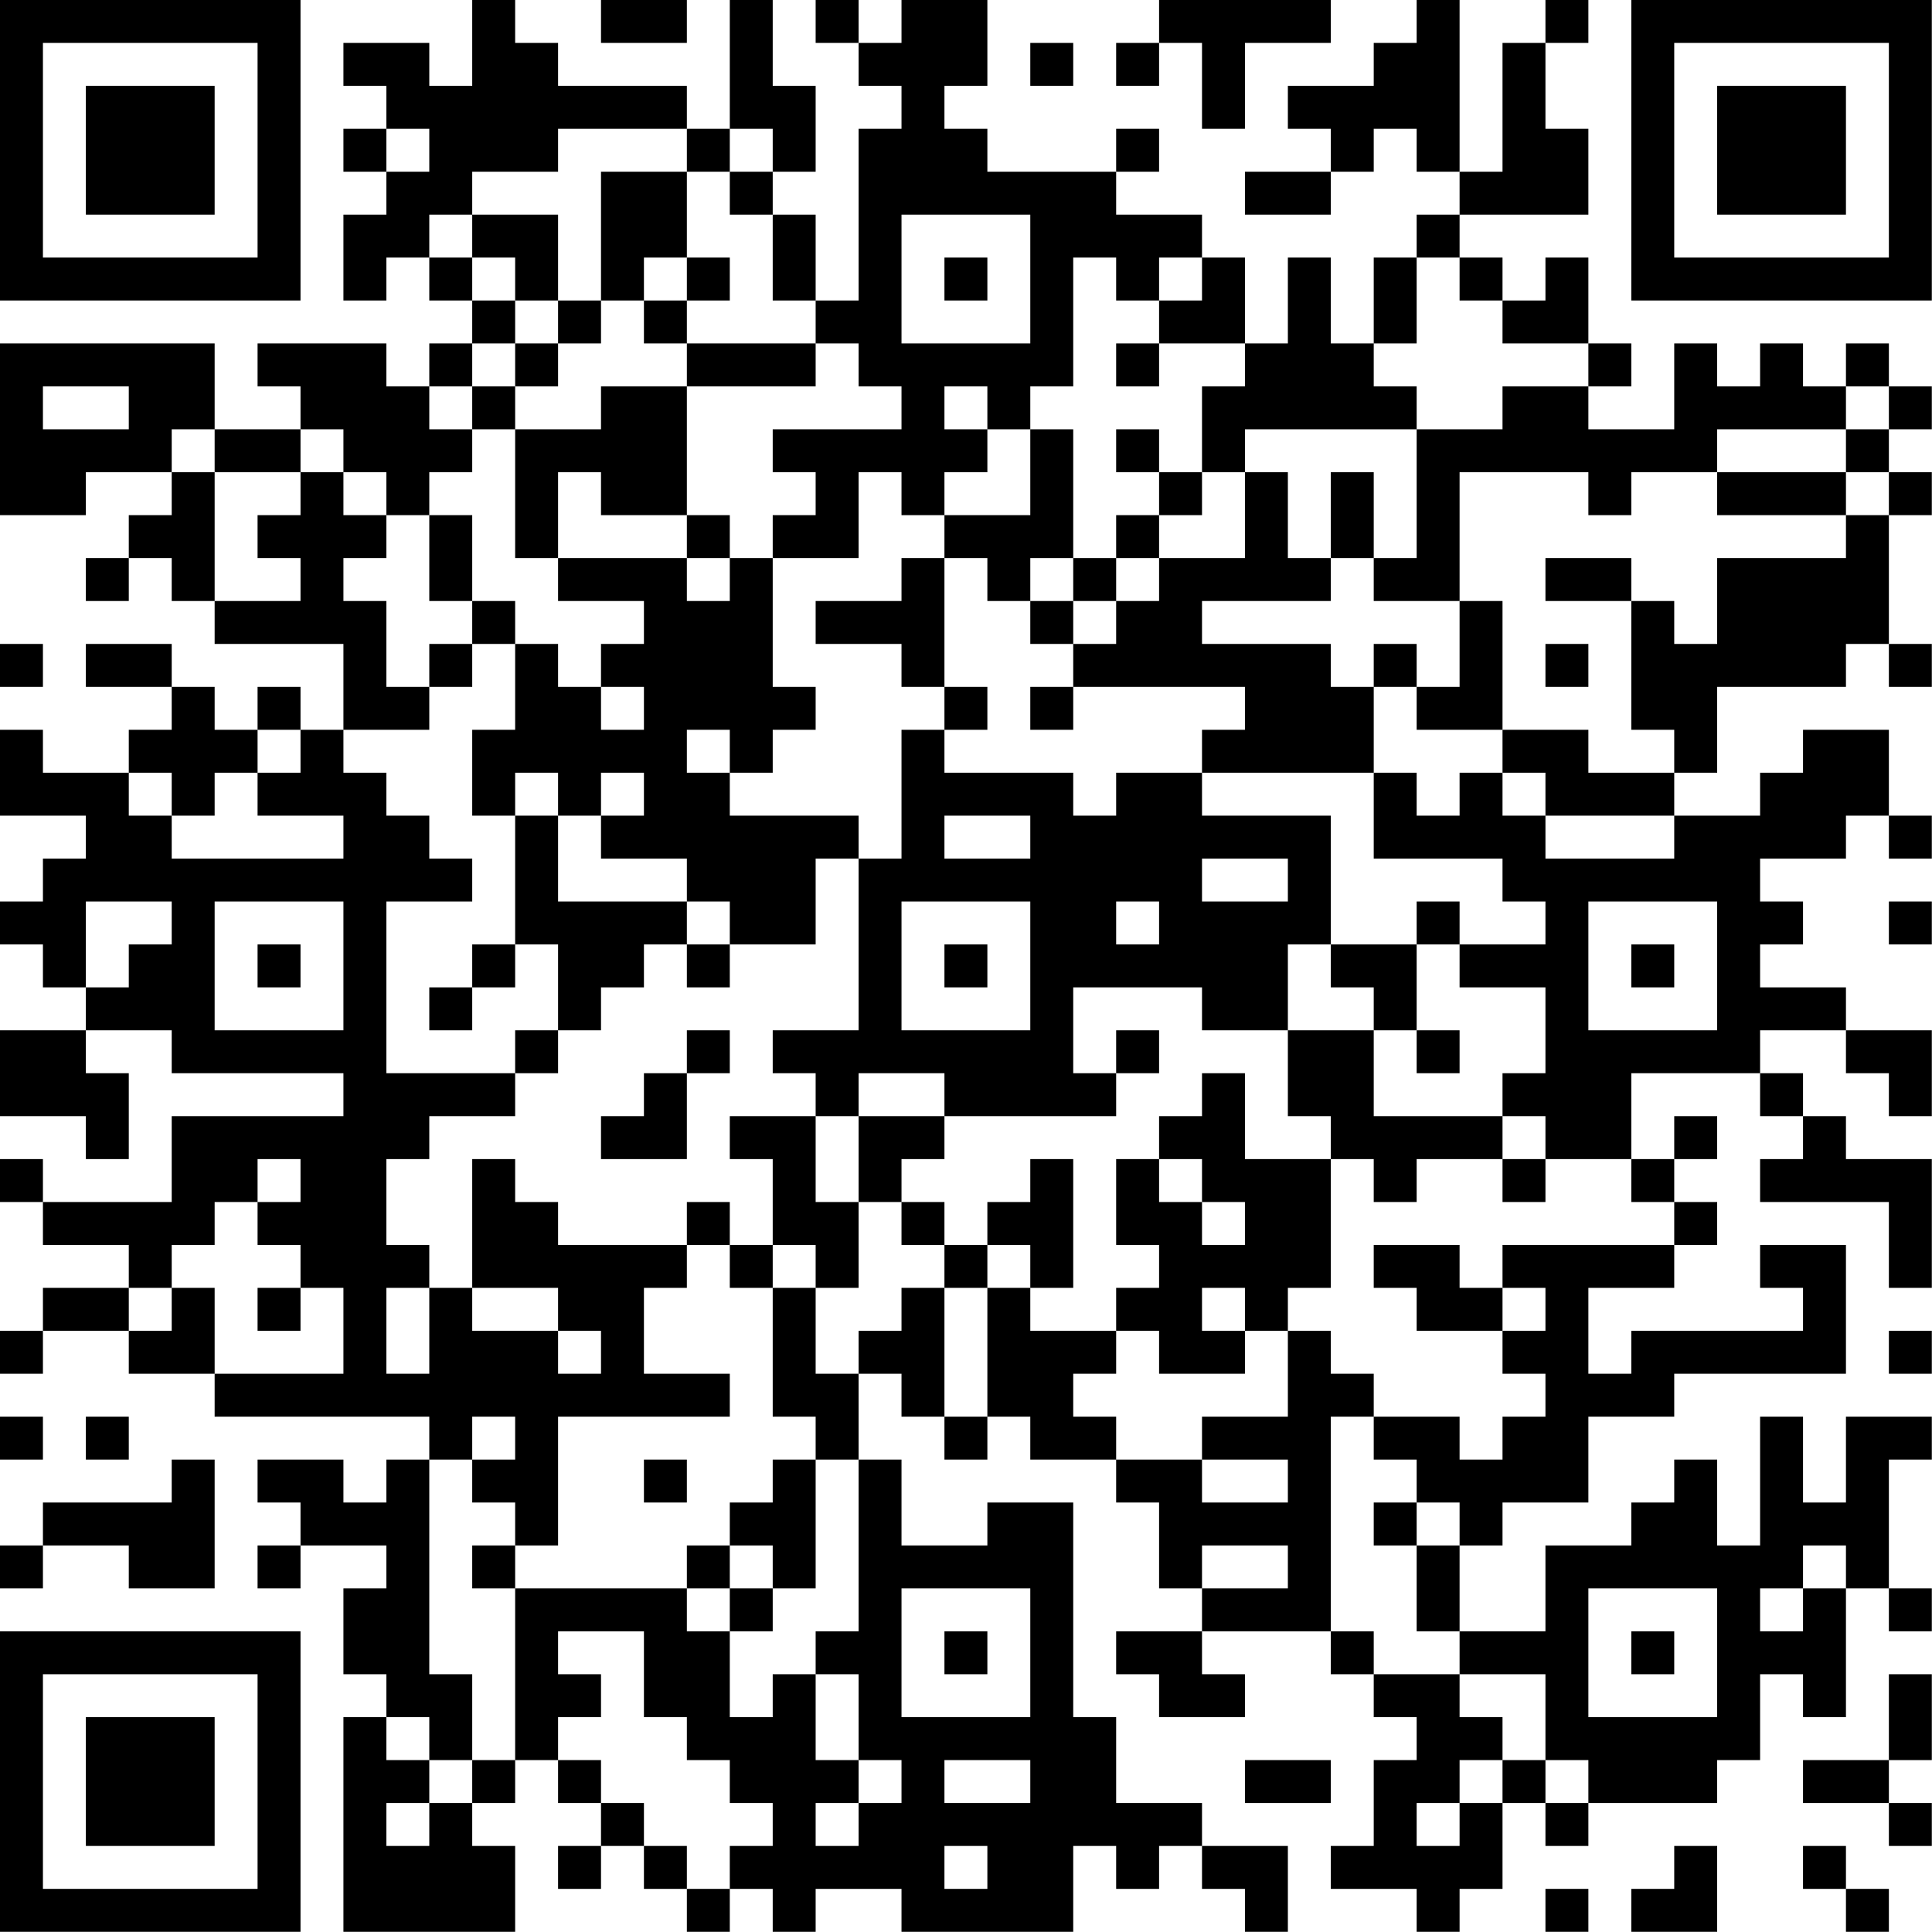
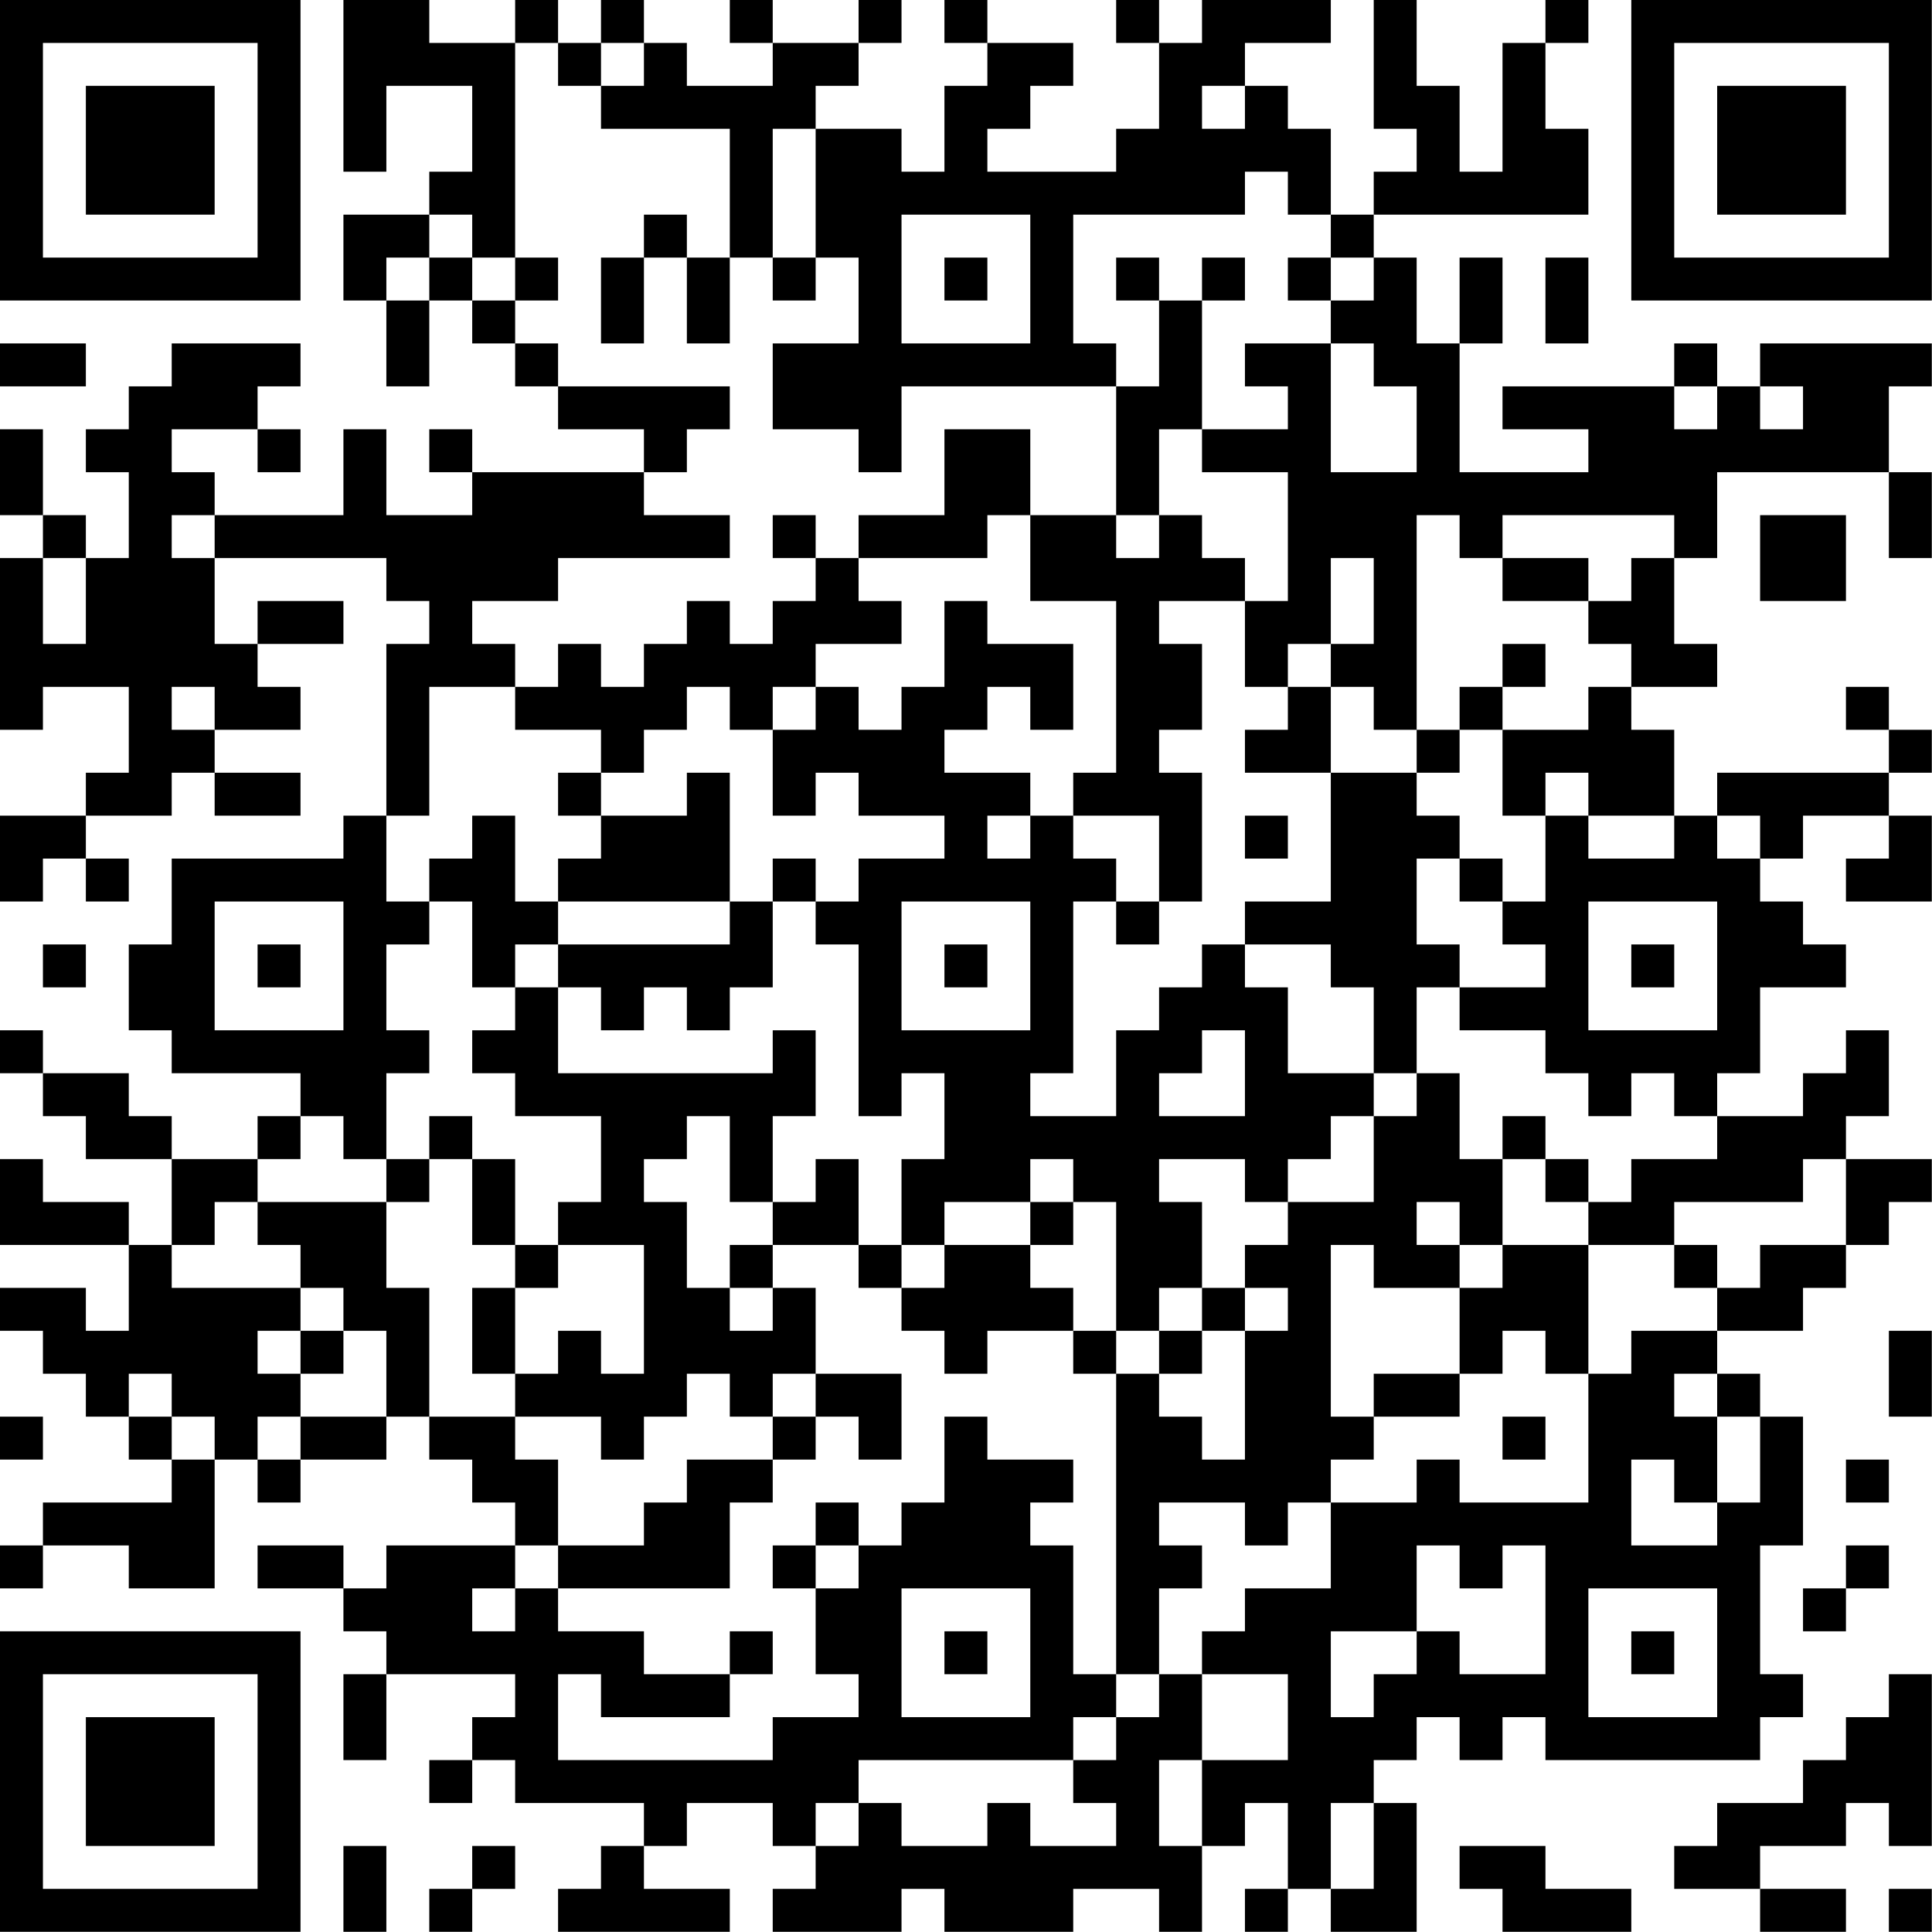
<svg xmlns="http://www.w3.org/2000/svg" version="1.1" width="200" height="200" viewBox="0 0 200 200">
  <rect x="0" y="0" width="200" height="200" fill="#ffffff" />
  <g transform="scale(4.444)">
    <g transform="translate(0,0)">
-       <path fill-rule="evenodd" d="M11 0L11 2L10 2L10 1L8 1L8 2L9 2L9 3L8 3L8 4L9 4L9 5L8 5L8 7L9 7L9 6L10 6L10 7L11 7L11 8L10 8L10 9L9 9L9 8L6 8L6 9L7 9L7 10L5 10L5 8L0 8L0 12L2 12L2 11L4 11L4 12L3 12L3 13L2 13L2 14L3 14L3 13L4 13L4 14L5 14L5 15L8 15L8 17L7 17L7 16L6 16L6 17L5 17L5 16L4 16L4 15L2 15L2 16L4 16L4 17L3 17L3 18L1 18L1 17L0 17L0 19L2 19L2 20L1 20L1 21L0 21L0 22L1 22L1 23L2 23L2 24L0 24L0 26L2 26L2 27L3 27L3 25L2 25L2 24L4 24L4 25L8 25L8 26L4 26L4 28L1 28L1 27L0 27L0 28L1 28L1 29L3 29L3 30L1 30L1 31L0 31L0 32L1 32L1 31L3 31L3 32L5 32L5 33L10 33L10 34L9 34L9 35L8 35L8 34L6 34L6 35L7 35L7 36L6 36L6 37L7 37L7 36L9 36L9 37L8 37L8 39L9 39L9 40L8 40L8 45L12 45L12 43L11 43L11 42L12 42L12 41L13 41L13 42L14 42L14 43L13 43L13 44L14 44L14 43L15 43L15 44L16 44L16 45L17 45L17 44L18 44L18 45L19 45L19 44L21 44L21 45L25 45L25 43L26 43L26 44L27 44L27 43L28 43L28 44L29 44L29 45L30 45L30 43L28 43L28 42L26 42L26 40L25 40L25 35L23 35L23 36L21 36L21 34L20 34L20 32L21 32L21 33L22 33L22 34L23 34L23 33L24 33L24 34L26 34L26 35L27 35L27 37L28 37L28 38L26 38L26 39L27 39L27 40L29 40L29 39L28 39L28 38L31 38L31 39L32 39L32 40L33 40L33 41L32 41L32 43L31 43L31 44L33 44L33 45L34 45L34 44L35 44L35 42L36 42L36 43L37 43L37 42L40 42L40 41L41 41L41 39L42 39L42 40L43 40L43 37L44 37L44 38L45 38L45 37L44 37L44 34L45 34L45 33L43 33L43 35L42 35L42 33L41 33L41 36L40 36L40 34L39 34L39 35L38 35L38 36L36 36L36 38L34 38L34 36L35 36L35 35L37 35L37 33L39 33L39 32L43 32L43 29L41 29L41 30L42 30L42 31L38 31L38 32L37 32L37 30L39 30L39 29L40 29L40 28L39 28L39 27L40 27L40 26L39 26L39 27L38 27L38 25L41 25L41 26L42 26L42 27L41 27L41 28L44 28L44 30L45 30L45 27L43 27L43 26L42 26L42 25L41 25L41 24L43 24L43 25L44 25L44 26L45 26L45 24L43 24L43 23L41 23L41 22L42 22L42 21L41 21L41 20L43 20L43 19L44 19L44 20L45 20L45 19L44 19L44 17L42 17L42 18L41 18L41 19L39 19L39 18L40 18L40 16L43 16L43 15L44 15L44 16L45 16L45 15L44 15L44 12L45 12L45 11L44 11L44 10L45 10L45 9L44 9L44 8L43 8L43 9L42 9L42 8L41 8L41 9L40 9L40 8L39 8L39 10L37 10L37 9L38 9L38 8L37 8L37 6L36 6L36 7L35 7L35 6L34 6L34 5L37 5L37 3L36 3L36 1L37 1L37 0L36 0L36 1L35 1L35 4L34 4L34 0L33 0L33 1L32 1L32 2L30 2L30 3L31 3L31 4L29 4L29 5L31 5L31 4L32 4L32 3L33 3L33 4L34 4L34 5L33 5L33 6L32 6L32 8L31 8L31 6L30 6L30 8L29 8L29 6L28 6L28 5L26 5L26 4L27 4L27 3L26 3L26 4L23 4L23 3L22 3L22 2L23 2L23 0L21 0L21 1L20 1L20 0L19 0L19 1L20 1L20 2L21 2L21 3L20 3L20 7L19 7L19 5L18 5L18 4L19 4L19 2L18 2L18 0L17 0L17 3L16 3L16 2L13 2L13 1L12 1L12 0ZM14 0L14 1L16 1L16 0ZM27 0L27 1L26 1L26 2L27 2L27 1L28 1L28 3L29 3L29 1L31 1L31 0ZM24 1L24 2L25 2L25 1ZM9 3L9 4L10 4L10 3ZM13 3L13 4L11 4L11 5L10 5L10 6L11 6L11 7L12 7L12 8L11 8L11 9L10 9L10 10L11 10L11 11L10 11L10 12L9 12L9 11L8 11L8 10L7 10L7 11L5 11L5 10L4 10L4 11L5 11L5 14L7 14L7 13L6 13L6 12L7 12L7 11L8 11L8 12L9 12L9 13L8 13L8 14L9 14L9 16L10 16L10 17L8 17L8 18L9 18L9 19L10 19L10 20L11 20L11 21L9 21L9 25L12 25L12 26L10 26L10 27L9 27L9 29L10 29L10 30L9 30L9 32L10 32L10 30L11 30L11 31L13 31L13 32L14 32L14 31L13 31L13 30L11 30L11 27L12 27L12 28L13 28L13 29L16 29L16 30L15 30L15 32L17 32L17 33L13 33L13 36L12 36L12 35L11 35L11 34L12 34L12 33L11 33L11 34L10 34L10 39L11 39L11 41L10 41L10 40L9 40L9 41L10 41L10 42L9 42L9 43L10 43L10 42L11 42L11 41L12 41L12 37L16 37L16 38L17 38L17 40L18 40L18 39L19 39L19 41L20 41L20 42L19 42L19 43L20 43L20 42L21 42L21 41L20 41L20 39L19 39L19 38L20 38L20 34L19 34L19 33L18 33L18 30L19 30L19 32L20 32L20 31L21 31L21 30L22 30L22 33L23 33L23 30L24 30L24 31L26 31L26 32L25 32L25 33L26 33L26 34L28 34L28 35L30 35L30 34L28 34L28 33L30 33L30 31L31 31L31 32L32 32L32 33L31 33L31 38L32 38L32 39L34 39L34 40L35 40L35 41L34 41L34 42L33 42L33 43L34 43L34 42L35 42L35 41L36 41L36 42L37 42L37 41L36 41L36 39L34 39L34 38L33 38L33 36L34 36L34 35L33 35L33 34L32 34L32 33L34 33L34 34L35 34L35 33L36 33L36 32L35 32L35 31L36 31L36 30L35 30L35 29L39 29L39 28L38 28L38 27L36 27L36 26L35 26L35 25L36 25L36 23L34 23L34 22L36 22L36 21L35 21L35 20L32 20L32 18L33 18L33 19L34 19L34 18L35 18L35 19L36 19L36 20L39 20L39 19L36 19L36 18L35 18L35 17L37 17L37 18L39 18L39 17L38 17L38 14L39 14L39 15L40 15L40 13L43 13L43 12L44 12L44 11L43 11L43 10L44 10L44 9L43 9L43 10L40 10L40 11L38 11L38 12L37 12L37 11L34 11L34 14L32 14L32 13L33 13L33 10L35 10L35 9L37 9L37 8L35 8L35 7L34 7L34 6L33 6L33 8L32 8L32 9L33 9L33 10L29 10L29 11L28 11L28 9L29 9L29 8L27 8L27 7L28 7L28 6L27 6L27 7L26 7L26 6L25 6L25 9L24 9L24 10L23 10L23 9L22 9L22 10L23 10L23 11L22 11L22 12L21 12L21 11L20 11L20 13L18 13L18 12L19 12L19 11L18 11L18 10L21 10L21 9L20 9L20 8L19 8L19 7L18 7L18 5L17 5L17 4L18 4L18 3L17 3L17 4L16 4L16 3ZM14 4L14 7L13 7L13 5L11 5L11 6L12 6L12 7L13 7L13 8L12 8L12 9L11 9L11 10L12 10L12 13L13 13L13 14L15 14L15 15L14 15L14 16L13 16L13 15L12 15L12 14L11 14L11 12L10 12L10 14L11 14L11 15L10 15L10 16L11 16L11 15L12 15L12 17L11 17L11 19L12 19L12 22L11 22L11 23L10 23L10 24L11 24L11 23L12 23L12 22L13 22L13 24L12 24L12 25L13 25L13 24L14 24L14 23L15 23L15 22L16 22L16 23L17 23L17 22L19 22L19 20L20 20L20 24L18 24L18 25L19 25L19 26L17 26L17 27L18 27L18 29L17 29L17 28L16 28L16 29L17 29L17 30L18 30L18 29L19 29L19 30L20 30L20 28L21 28L21 29L22 29L22 30L23 30L23 29L24 29L24 30L25 30L25 27L24 27L24 28L23 28L23 29L22 29L22 28L21 28L21 27L22 27L22 26L26 26L26 25L27 25L27 24L26 24L26 25L25 25L25 23L28 23L28 24L30 24L30 26L31 26L31 27L29 27L29 25L28 25L28 26L27 26L27 27L26 27L26 29L27 29L27 30L26 30L26 31L27 31L27 32L29 32L29 31L30 31L30 30L31 30L31 27L32 27L32 28L33 28L33 27L35 27L35 28L36 28L36 27L35 27L35 26L32 26L32 24L33 24L33 25L34 25L34 24L33 24L33 22L34 22L34 21L33 21L33 22L31 22L31 19L28 19L28 18L32 18L32 16L33 16L33 17L35 17L35 14L34 14L34 16L33 16L33 15L32 15L32 16L31 16L31 15L28 15L28 14L31 14L31 13L32 13L32 11L31 11L31 13L30 13L30 11L29 11L29 13L27 13L27 12L28 12L28 11L27 11L27 10L26 10L26 11L27 11L27 12L26 12L26 13L25 13L25 10L24 10L24 12L22 12L22 13L21 13L21 14L19 14L19 15L21 15L21 16L22 16L22 17L21 17L21 20L20 20L20 19L17 19L17 18L18 18L18 17L19 17L19 16L18 16L18 13L17 13L17 12L16 12L16 9L19 9L19 8L16 8L16 7L17 7L17 6L16 6L16 4ZM21 5L21 8L24 8L24 5ZM15 6L15 7L14 7L14 8L13 8L13 9L12 9L12 10L14 10L14 9L16 9L16 8L15 8L15 7L16 7L16 6ZM22 6L22 7L23 7L23 6ZM26 8L26 9L27 9L27 8ZM1 9L1 10L3 10L3 9ZM13 11L13 13L16 13L16 14L17 14L17 13L16 13L16 12L14 12L14 11ZM40 11L40 12L43 12L43 11ZM22 13L22 16L23 16L23 17L22 17L22 18L25 18L25 19L26 19L26 18L28 18L28 17L29 17L29 16L25 16L25 15L26 15L26 14L27 14L27 13L26 13L26 14L25 14L25 13L24 13L24 14L23 14L23 13ZM36 13L36 14L38 14L38 13ZM24 14L24 15L25 15L25 14ZM0 15L0 16L1 16L1 15ZM36 15L36 16L37 16L37 15ZM14 16L14 17L15 17L15 16ZM24 16L24 17L25 17L25 16ZM6 17L6 18L5 18L5 19L4 19L4 18L3 18L3 19L4 19L4 20L8 20L8 19L6 19L6 18L7 18L7 17ZM16 17L16 18L17 18L17 17ZM12 18L12 19L13 19L13 21L16 21L16 22L17 22L17 21L16 21L16 20L14 20L14 19L15 19L15 18L14 18L14 19L13 19L13 18ZM22 19L22 20L24 20L24 19ZM28 20L28 21L30 21L30 20ZM2 21L2 23L3 23L3 22L4 22L4 21ZM5 21L5 24L8 24L8 21ZM21 21L21 24L24 24L24 21ZM26 21L26 22L27 22L27 21ZM37 21L37 24L40 24L40 21ZM44 21L44 22L45 22L45 21ZM6 22L6 23L7 23L7 22ZM22 22L22 23L23 23L23 22ZM30 22L30 24L32 24L32 23L31 23L31 22ZM38 22L38 23L39 23L39 22ZM16 24L16 25L15 25L15 26L14 26L14 27L16 27L16 25L17 25L17 24ZM20 25L20 26L19 26L19 28L20 28L20 26L22 26L22 25ZM6 27L6 28L5 28L5 29L4 29L4 30L3 30L3 31L4 31L4 30L5 30L5 32L8 32L8 30L7 30L7 29L6 29L6 28L7 28L7 27ZM27 27L27 28L28 28L28 29L29 29L29 28L28 28L28 27ZM32 29L32 30L33 30L33 31L35 31L35 30L34 30L34 29ZM6 30L6 31L7 31L7 30ZM28 30L28 31L29 31L29 30ZM44 31L44 32L45 32L45 31ZM0 33L0 34L1 34L1 33ZM2 33L2 34L3 34L3 33ZM4 34L4 35L1 35L1 36L0 36L0 37L1 37L1 36L3 36L3 37L5 37L5 34ZM15 34L15 35L16 35L16 34ZM18 34L18 35L17 35L17 36L16 36L16 37L17 37L17 38L18 38L18 37L19 37L19 34ZM32 35L32 36L33 36L33 35ZM11 36L11 37L12 37L12 36ZM17 36L17 37L18 37L18 36ZM28 36L28 37L30 37L30 36ZM42 36L42 37L41 37L41 38L42 38L42 37L43 37L43 36ZM21 37L21 40L24 40L24 37ZM37 37L37 40L40 40L40 37ZM13 38L13 39L14 39L14 40L13 40L13 41L14 41L14 42L15 42L15 43L16 43L16 44L17 44L17 43L18 43L18 42L17 42L17 41L16 41L16 40L15 40L15 38ZM22 38L22 39L23 39L23 38ZM38 38L38 39L39 39L39 38ZM44 39L44 41L42 41L42 42L44 42L44 43L45 43L45 42L44 42L44 41L45 41L45 39ZM22 41L22 42L24 42L24 41ZM29 41L29 42L31 42L31 41ZM22 43L22 44L23 44L23 43ZM39 43L39 44L38 44L38 45L40 45L40 43ZM42 43L42 44L43 44L43 45L44 45L44 44L43 44L43 43ZM36 44L36 45L37 45L37 44ZM0 0L0 7L7 7L7 0ZM1 1L1 6L6 6L6 1ZM2 2L2 5L5 5L5 2ZM38 0L38 7L45 7L45 0ZM39 1L39 6L44 6L44 1ZM40 2L40 5L43 5L43 2ZM0 38L0 45L7 45L7 38ZM1 39L1 44L6 44L6 39ZM2 40L2 43L5 43L5 40Z" fill="#000000" />
+       <path fill-rule="evenodd" d="M8 0L8 4L9 4L9 2L11 2L11 4L10 4L10 5L8 5L8 7L9 7L9 9L10 9L10 7L11 7L11 8L12 8L12 9L13 9L13 10L15 10L15 11L11 11L11 10L10 10L10 11L11 11L11 12L9 12L9 10L8 10L8 12L5 12L5 11L4 11L4 10L6 10L6 11L7 11L7 10L6 10L6 9L7 9L7 8L4 8L4 9L3 9L3 10L2 10L2 11L3 11L3 13L2 13L2 12L1 12L1 10L0 10L0 12L1 12L1 13L0 13L0 17L1 17L1 16L3 16L3 18L2 18L2 19L0 19L0 21L1 21L1 20L2 20L2 21L3 21L3 20L2 20L2 19L4 19L4 18L5 18L5 19L7 19L7 18L5 18L5 17L7 17L7 16L6 16L6 15L8 15L8 14L6 14L6 15L5 15L5 13L9 13L9 14L10 14L10 15L9 15L9 19L8 19L8 20L4 20L4 22L3 22L3 24L4 24L4 25L7 25L7 26L6 26L6 27L4 27L4 26L3 26L3 25L1 25L1 24L0 24L0 25L1 25L1 26L2 26L2 27L4 27L4 29L3 29L3 28L1 28L1 27L0 27L0 29L3 29L3 31L2 31L2 30L0 30L0 31L1 31L1 32L2 32L2 33L3 33L3 34L4 34L4 35L1 35L1 36L0 36L0 37L1 37L1 36L3 36L3 37L5 37L5 34L6 34L6 35L7 35L7 34L9 34L9 33L10 33L10 34L11 34L11 35L12 35L12 36L9 36L9 37L8 37L8 36L6 36L6 37L8 37L8 38L9 38L9 39L8 39L8 41L9 41L9 39L12 39L12 40L11 40L11 41L10 41L10 42L11 42L11 41L12 41L12 42L15 42L15 43L14 43L14 44L13 44L13 45L17 45L17 44L15 44L15 43L16 43L16 42L18 42L18 43L19 43L19 44L18 44L18 45L21 45L21 44L22 44L22 45L25 45L25 44L27 44L27 45L28 45L28 43L29 43L29 42L30 42L30 44L29 44L29 45L30 45L30 44L31 44L31 45L33 45L33 42L32 42L32 41L33 41L33 40L34 40L34 41L35 41L35 40L36 40L36 41L41 41L41 40L42 40L42 39L41 39L41 36L42 36L42 33L41 33L41 32L40 32L40 31L42 31L42 30L43 30L43 29L44 29L44 28L45 28L45 27L43 27L43 26L44 26L44 24L43 24L43 25L42 25L42 26L40 26L40 25L41 25L41 23L43 23L43 22L42 22L42 21L41 21L41 20L42 20L42 19L44 19L44 20L43 20L43 21L45 21L45 19L44 19L44 18L45 18L45 17L44 17L44 16L43 16L43 17L44 17L44 18L40 18L40 19L39 19L39 17L38 17L38 16L40 16L40 15L39 15L39 13L40 13L40 11L44 11L44 13L45 13L45 11L44 11L44 9L45 9L45 8L41 8L41 9L40 9L40 8L39 8L39 9L35 9L35 10L37 10L37 11L34 11L34 8L35 8L35 6L34 6L34 8L33 8L33 6L32 6L32 5L37 5L37 3L36 3L36 1L37 1L37 0L36 0L36 1L35 1L35 4L34 4L34 2L33 2L33 0L32 0L32 3L33 3L33 4L32 4L32 5L31 5L31 3L30 3L30 2L29 2L29 1L31 1L31 0L28 0L28 1L27 1L27 0L26 0L26 1L27 1L27 3L26 3L26 4L23 4L23 3L24 3L24 2L25 2L25 1L23 1L23 0L22 0L22 1L23 1L23 2L22 2L22 4L21 4L21 3L19 3L19 2L20 2L20 1L21 1L21 0L20 0L20 1L18 1L18 0L17 0L17 1L18 1L18 2L16 2L16 1L15 1L15 0L14 0L14 1L13 1L13 0L12 0L12 1L10 1L10 0ZM12 1L12 6L11 6L11 5L10 5L10 6L9 6L9 7L10 7L10 6L11 6L11 7L12 7L12 8L13 8L13 9L17 9L17 10L16 10L16 11L15 11L15 12L17 12L17 13L13 13L13 14L11 14L11 15L12 15L12 16L10 16L10 19L9 19L9 21L10 21L10 22L9 22L9 24L10 24L10 25L9 25L9 27L8 27L8 26L7 26L7 27L6 27L6 28L5 28L5 29L4 29L4 30L7 30L7 31L6 31L6 32L7 32L7 33L6 33L6 34L7 34L7 33L9 33L9 31L8 31L8 30L7 30L7 29L6 29L6 28L9 28L9 30L10 30L10 33L12 33L12 34L13 34L13 36L12 36L12 37L11 37L11 38L12 38L12 37L13 37L13 38L15 38L15 39L17 39L17 40L14 40L14 39L13 39L13 41L18 41L18 40L20 40L20 39L19 39L19 37L20 37L20 36L21 36L21 35L22 35L22 33L23 33L23 34L25 34L25 35L24 35L24 36L25 36L25 39L26 39L26 40L25 40L25 41L20 41L20 42L19 42L19 43L20 43L20 42L21 42L21 43L23 43L23 42L24 42L24 43L26 43L26 42L25 42L25 41L26 41L26 40L27 40L27 39L28 39L28 41L27 41L27 43L28 43L28 41L30 41L30 39L28 39L28 38L29 38L29 37L31 37L31 35L33 35L33 34L34 34L34 35L37 35L37 32L38 32L38 31L40 31L40 30L41 30L41 29L43 29L43 27L42 27L42 28L39 28L39 29L37 29L37 28L38 28L38 27L40 27L40 26L39 26L39 25L38 25L38 26L37 26L37 25L36 25L36 24L34 24L34 23L36 23L36 22L35 22L35 21L36 21L36 19L37 19L37 20L39 20L39 19L37 19L37 18L36 18L36 19L35 19L35 17L37 17L37 16L38 16L38 15L37 15L37 14L38 14L38 13L39 13L39 12L35 12L35 13L34 13L34 12L33 12L33 17L32 17L32 16L31 16L31 15L32 15L32 13L31 13L31 15L30 15L30 16L29 16L29 14L30 14L30 11L28 11L28 10L30 10L30 9L29 9L29 8L31 8L31 11L33 11L33 9L32 9L32 8L31 8L31 7L32 7L32 6L31 6L31 5L30 5L30 4L29 4L29 5L25 5L25 8L26 8L26 9L21 9L21 11L20 11L20 10L18 10L18 8L20 8L20 6L19 6L19 3L18 3L18 6L17 6L17 3L14 3L14 2L15 2L15 1L14 1L14 2L13 2L13 1ZM28 2L28 3L29 3L29 2ZM15 5L15 6L14 6L14 8L15 8L15 6L16 6L16 8L17 8L17 6L16 6L16 5ZM21 5L21 8L24 8L24 5ZM12 6L12 7L13 7L13 6ZM18 6L18 7L19 7L19 6ZM22 6L22 7L23 7L23 6ZM26 6L26 7L27 7L27 9L26 9L26 12L24 12L24 10L22 10L22 12L20 12L20 13L19 13L19 12L18 12L18 13L19 13L19 14L18 14L18 15L17 15L17 14L16 14L16 15L15 15L15 16L14 16L14 15L13 15L13 16L12 16L12 17L14 17L14 18L13 18L13 19L14 19L14 20L13 20L13 21L12 21L12 19L11 19L11 20L10 20L10 21L11 21L11 23L12 23L12 24L11 24L11 25L12 25L12 26L14 26L14 28L13 28L13 29L12 29L12 27L11 27L11 26L10 26L10 27L9 27L9 28L10 28L10 27L11 27L11 29L12 29L12 30L11 30L11 32L12 32L12 33L14 33L14 34L15 34L15 33L16 33L16 32L17 32L17 33L18 33L18 34L16 34L16 35L15 35L15 36L13 36L13 37L17 37L17 35L18 35L18 34L19 34L19 33L20 33L20 34L21 34L21 32L19 32L19 30L18 30L18 29L20 29L20 30L21 30L21 31L22 31L22 32L23 32L23 31L25 31L25 32L26 32L26 39L27 39L27 37L28 37L28 36L27 36L27 35L29 35L29 36L30 36L30 35L31 35L31 34L32 34L32 33L34 33L34 32L35 32L35 31L36 31L36 32L37 32L37 29L35 29L35 27L36 27L36 28L37 28L37 27L36 27L36 26L35 26L35 27L34 27L34 25L33 25L33 23L34 23L34 22L33 22L33 20L34 20L34 21L35 21L35 20L34 20L34 19L33 19L33 18L34 18L34 17L35 17L35 16L36 16L36 15L35 15L35 16L34 16L34 17L33 17L33 18L31 18L31 16L30 16L30 17L29 17L29 18L31 18L31 21L29 21L29 22L28 22L28 23L27 23L27 24L26 24L26 26L24 26L24 25L25 25L25 21L26 21L26 22L27 22L27 21L28 21L28 18L27 18L27 17L28 17L28 15L27 15L27 14L29 14L29 13L28 13L28 12L27 12L27 10L28 10L28 7L29 7L29 6L28 6L28 7L27 7L27 6ZM30 6L30 7L31 7L31 6ZM36 6L36 8L37 8L37 6ZM0 8L0 9L2 9L2 8ZM39 9L39 10L40 10L40 9ZM41 9L41 10L42 10L42 9ZM4 12L4 13L5 13L5 12ZM23 12L23 13L20 13L20 14L21 14L21 15L19 15L19 16L18 16L18 17L17 17L17 16L16 16L16 17L15 17L15 18L14 18L14 19L16 19L16 18L17 18L17 21L13 21L13 22L12 22L12 23L13 23L13 25L18 25L18 24L19 24L19 26L18 26L18 28L17 28L17 26L16 26L16 27L15 27L15 28L16 28L16 30L17 30L17 31L18 31L18 30L17 30L17 29L18 29L18 28L19 28L19 27L20 27L20 29L21 29L21 30L22 30L22 29L24 29L24 30L25 30L25 31L26 31L26 32L27 32L27 33L28 33L28 34L29 34L29 31L30 31L30 30L29 30L29 29L30 29L30 28L32 28L32 26L33 26L33 25L32 25L32 23L31 23L31 22L29 22L29 23L30 23L30 25L32 25L32 26L31 26L31 27L30 27L30 28L29 28L29 27L27 27L27 28L28 28L28 30L27 30L27 31L26 31L26 28L25 28L25 27L24 27L24 28L22 28L22 29L21 29L21 27L22 27L22 25L21 25L21 26L20 26L20 22L19 22L19 21L20 21L20 20L22 20L22 19L20 19L20 18L19 18L19 19L18 19L18 17L19 17L19 16L20 16L20 17L21 17L21 16L22 16L22 14L23 14L23 15L25 15L25 17L24 17L24 16L23 16L23 17L22 17L22 18L24 18L24 19L23 19L23 20L24 20L24 19L25 19L25 20L26 20L26 21L27 21L27 19L25 19L25 18L26 18L26 14L24 14L24 12ZM26 12L26 13L27 13L27 12ZM41 12L41 14L43 14L43 12ZM1 13L1 15L2 15L2 13ZM35 13L35 14L37 14L37 13ZM4 16L4 17L5 17L5 16ZM29 19L29 20L30 20L30 19ZM40 19L40 20L41 20L41 19ZM18 20L18 21L17 21L17 22L13 22L13 23L14 23L14 24L15 24L15 23L16 23L16 24L17 24L17 23L18 23L18 21L19 21L19 20ZM5 21L5 24L8 24L8 21ZM21 21L21 24L24 24L24 21ZM37 21L37 24L40 24L40 21ZM1 22L1 23L2 23L2 22ZM6 22L6 23L7 23L7 22ZM22 22L22 23L23 23L23 22ZM38 22L38 23L39 23L39 22ZM28 24L28 25L27 25L27 26L29 26L29 24ZM24 28L24 29L25 29L25 28ZM33 28L33 29L34 29L34 30L32 30L32 29L31 29L31 33L32 33L32 32L34 32L34 30L35 30L35 29L34 29L34 28ZM13 29L13 30L12 30L12 32L13 32L13 31L14 31L14 32L15 32L15 29ZM39 29L39 30L40 30L40 29ZM28 30L28 31L27 31L27 32L28 32L28 31L29 31L29 30ZM7 31L7 32L8 32L8 31ZM44 31L44 33L45 33L45 31ZM3 32L3 33L4 33L4 34L5 34L5 33L4 33L4 32ZM18 32L18 33L19 33L19 32ZM39 32L39 33L40 33L40 35L39 35L39 34L38 34L38 36L40 36L40 35L41 35L41 33L40 33L40 32ZM0 33L0 34L1 34L1 33ZM35 33L35 34L36 34L36 33ZM43 34L43 35L44 35L44 34ZM19 35L19 36L18 36L18 37L19 37L19 36L20 36L20 35ZM33 36L33 38L31 38L31 40L32 40L32 39L33 39L33 38L34 38L34 39L36 39L36 36L35 36L35 37L34 37L34 36ZM43 36L43 37L42 37L42 38L43 38L43 37L44 37L44 36ZM21 37L21 40L24 40L24 37ZM37 37L37 40L40 40L40 37ZM17 38L17 39L18 39L18 38ZM22 38L22 39L23 39L23 38ZM38 38L38 39L39 39L39 38ZM44 39L44 40L43 40L43 41L42 41L42 42L40 42L40 43L39 43L39 44L41 44L41 45L43 45L43 44L41 44L41 43L43 43L43 42L44 42L44 43L45 43L45 39ZM31 42L31 44L32 44L32 42ZM8 43L8 45L9 45L9 43ZM11 43L11 44L10 44L10 45L11 45L11 44L12 44L12 43ZM34 43L34 44L35 44L35 45L38 45L38 44L36 44L36 43ZM44 44L44 45L45 45L45 44ZM0 0L0 7L7 7L7 0ZM1 1L1 6L6 6L6 1ZM2 2L2 5L5 5L5 2ZM38 0L38 7L45 7L45 0ZM39 1L39 6L44 6L44 1ZM40 2L40 5L43 5L43 2ZM0 38L0 45L7 45L7 38ZM1 39L1 44L6 44L6 39ZM2 40L2 43L5 43L5 40Z" fill="#000000" />
    </g>
  </g>
</svg>
